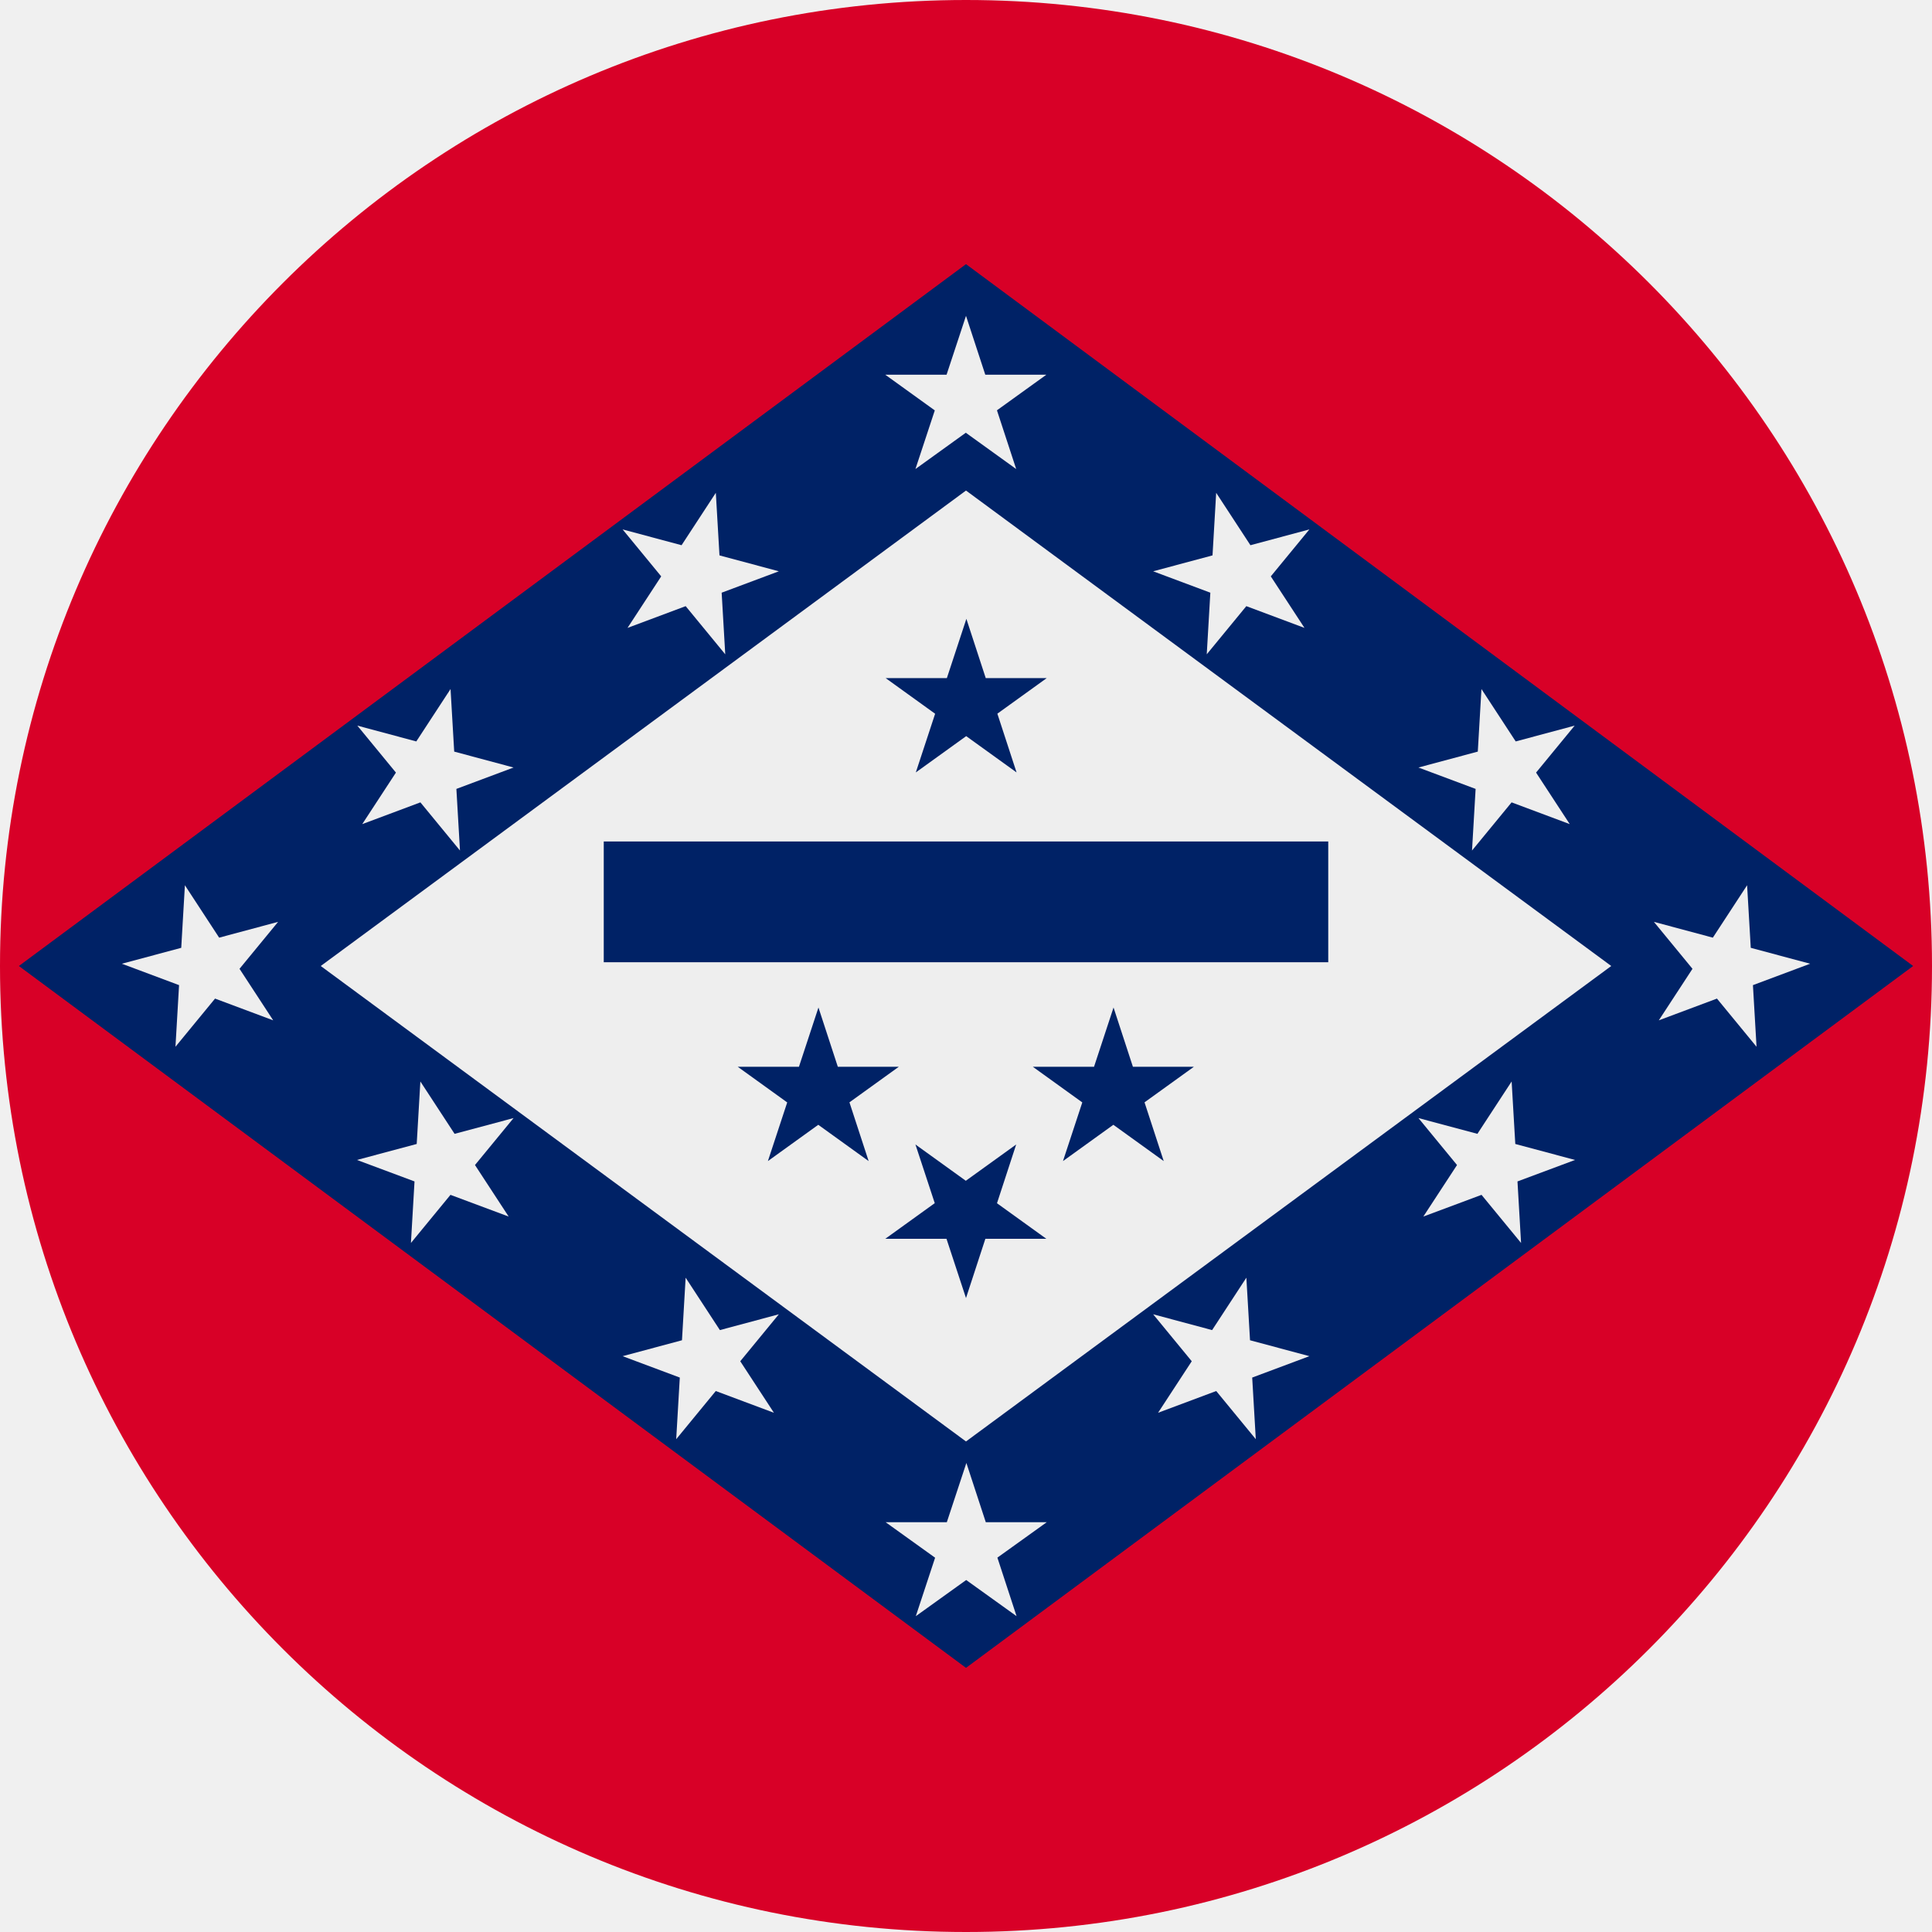
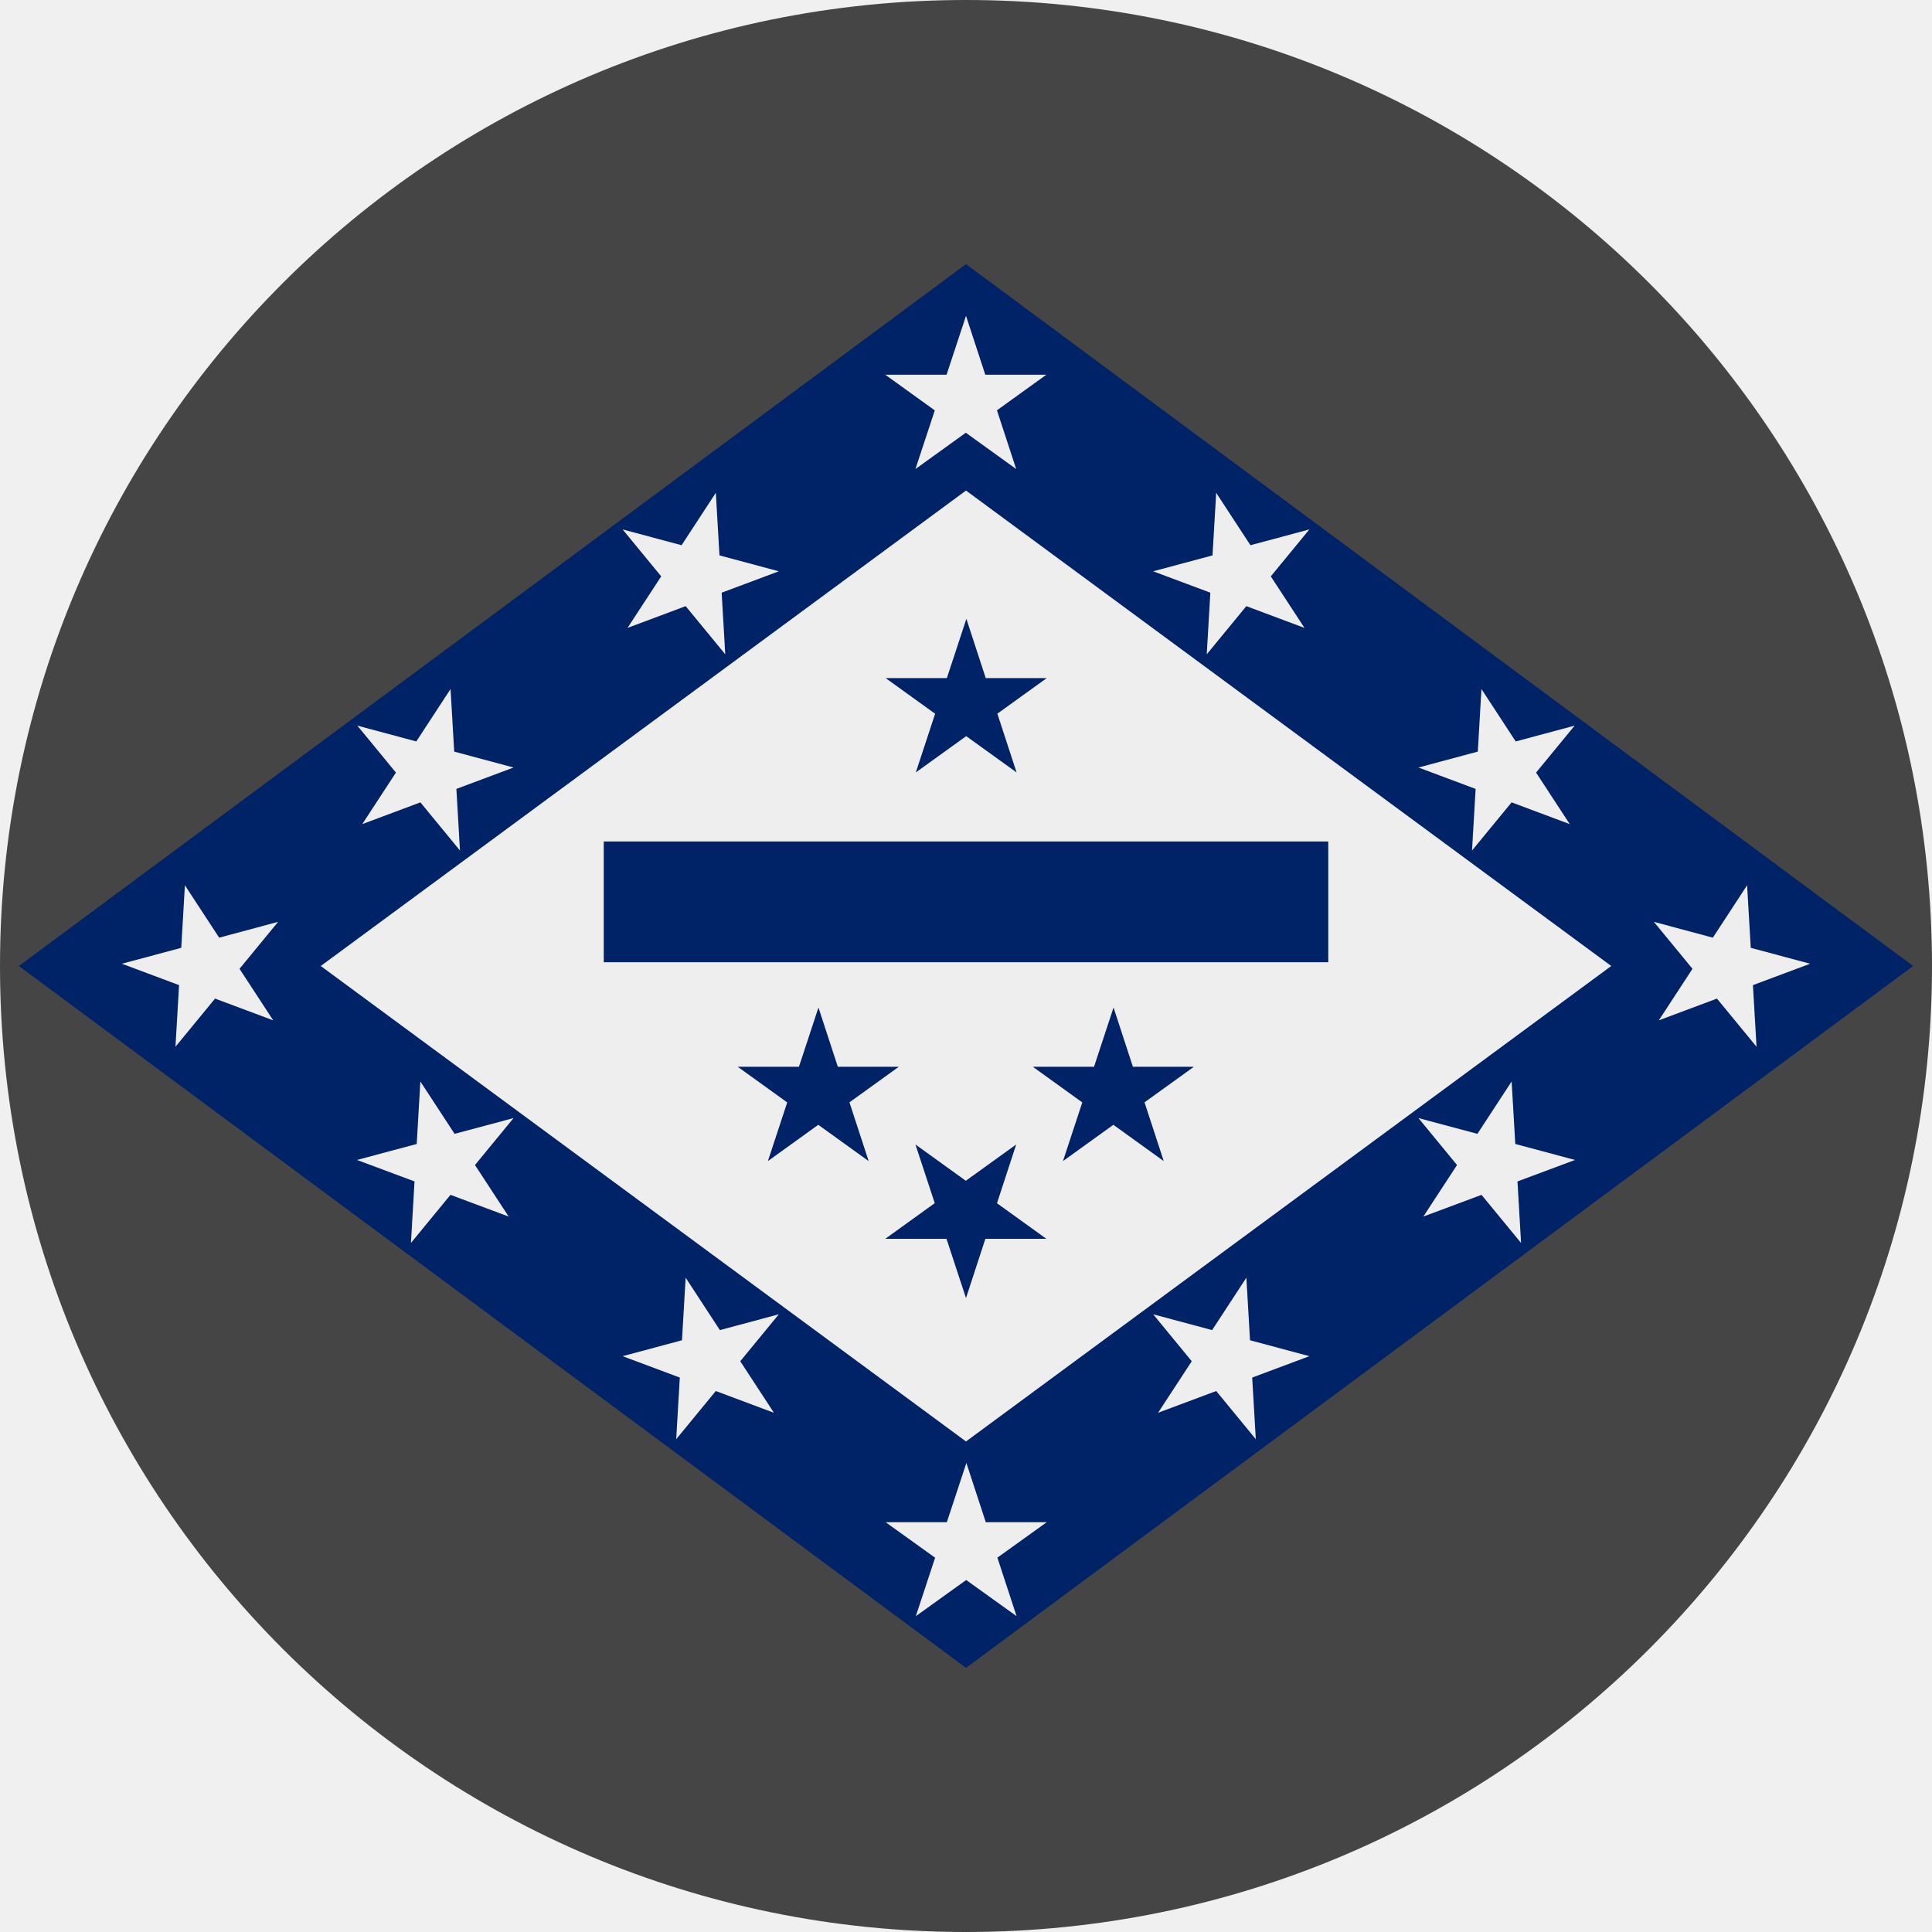
<svg xmlns="http://www.w3.org/2000/svg" width="512" height="512" fill="none">
  <g clip-path="url(#a)">
-     <circle cx="256" cy="256" r="256" fill="#D80027" />
+     <circle cx="256" cy="256" r="256" fill="#454545" />
    <path fill="#026" d="M256 70 5 256l251 186 251-186L256 70Z" />
    <path fill="#EEE" d="M256 130 85 256l171 126 171-126-171-126Zm-13.4-5.7 34.7-25h-42.7l34.7 25L256 83.7l-13.4 40.6ZM46.5 277.4l27.2-33.1-41.4 11.1 40.1 15L49 234.6l-2.5 42.8Zm419 0-27.2-33.1 41.4 11.1-40.1 15 23.4-35.8 2.5 42.8Zm-145.7-104 27.2-33.1-41.4 11.1 40.1 15-23.4-35.8-2.5 42.8Zm70.3 52 27.2-33.1-41.4 11.1 40.1 15-23.4-35.8-2.5 42.8Zm-197.9-52L165 140.3l41.4 11.1-40.1 15 23.4-35.8 2.5 42.8Zm-70.3 52-27.2-33.1 41.4 11.1-40.1 15 23.4-35.8 2.5 42.8Zm-13 104 27.2-33.1-41.5 11.1 40.2 15-23.4-35.8-2.5 42.8Zm70.3 52 27.2-33.1-41.4 11.1 40.1 15-23.4-35.8-2.5 42.8Zm63.5 46.9 34.7-24.9h-42.7l34.7 24.9-13.3-40.6-13.4 40.6Zm160.4-98.9-27.2-33.1 41.5 11.1-40.2 15 23.4-35.8 2.5 42.8Zm-70.3 52-27.2-33.1 41.4 11.1-40.1 15 23.4-35.8 2.5 42.8Z" />
    <path fill="#026" d="m242.7 204.7 34.7-25h-42.7l34.7 25-13.3-40.7-13.4 40.7Zm-39.2 103 34.7-25h-42.7l34.7 25-13.3-40.7-13.4 40.7Zm78.2 0 34.7-25h-42.7l34.7 25-13.3-40.7-13.4 40.7Zm-39.1-4.4 34.7 25h-42.7l34.7-25L256 344l-13.4-40.7ZM160 223h192v32H160v-32Z" />
  </g>
  <defs>
    <clipPath id="a">
      <path fill="#fff" d="M0 0h512v512H0z" />
    </clipPath>
  </defs>
</svg>
